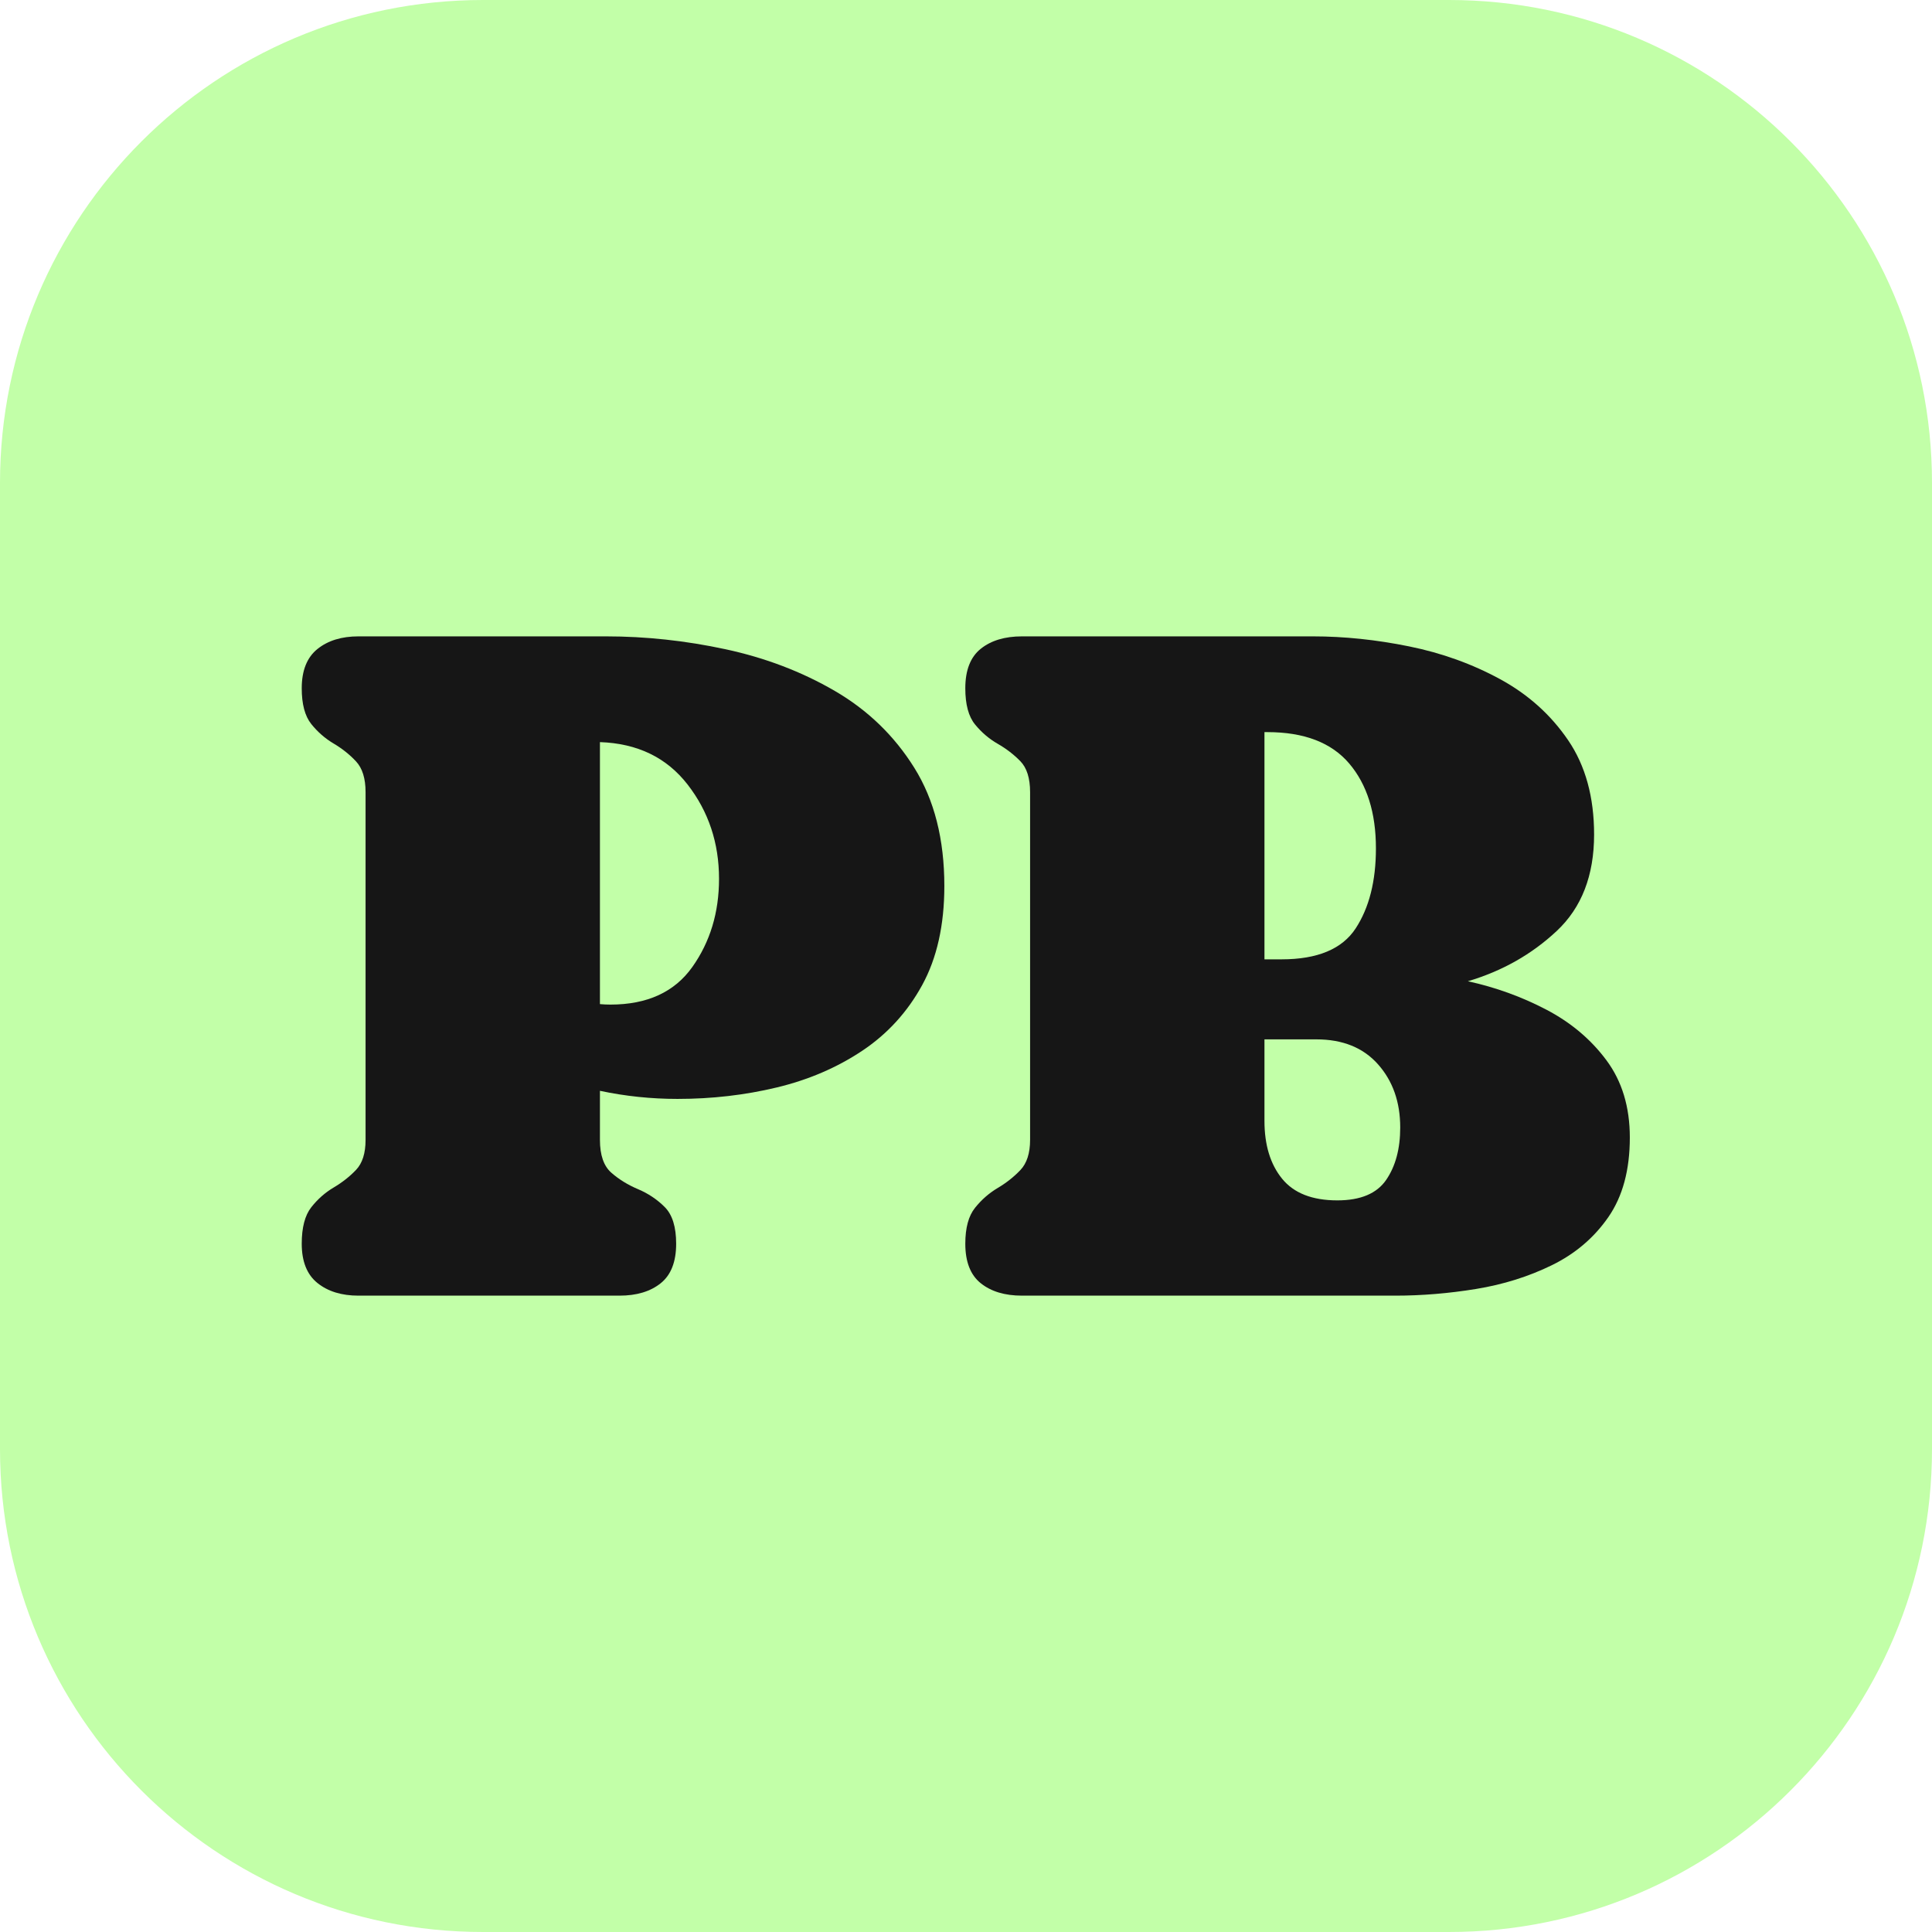
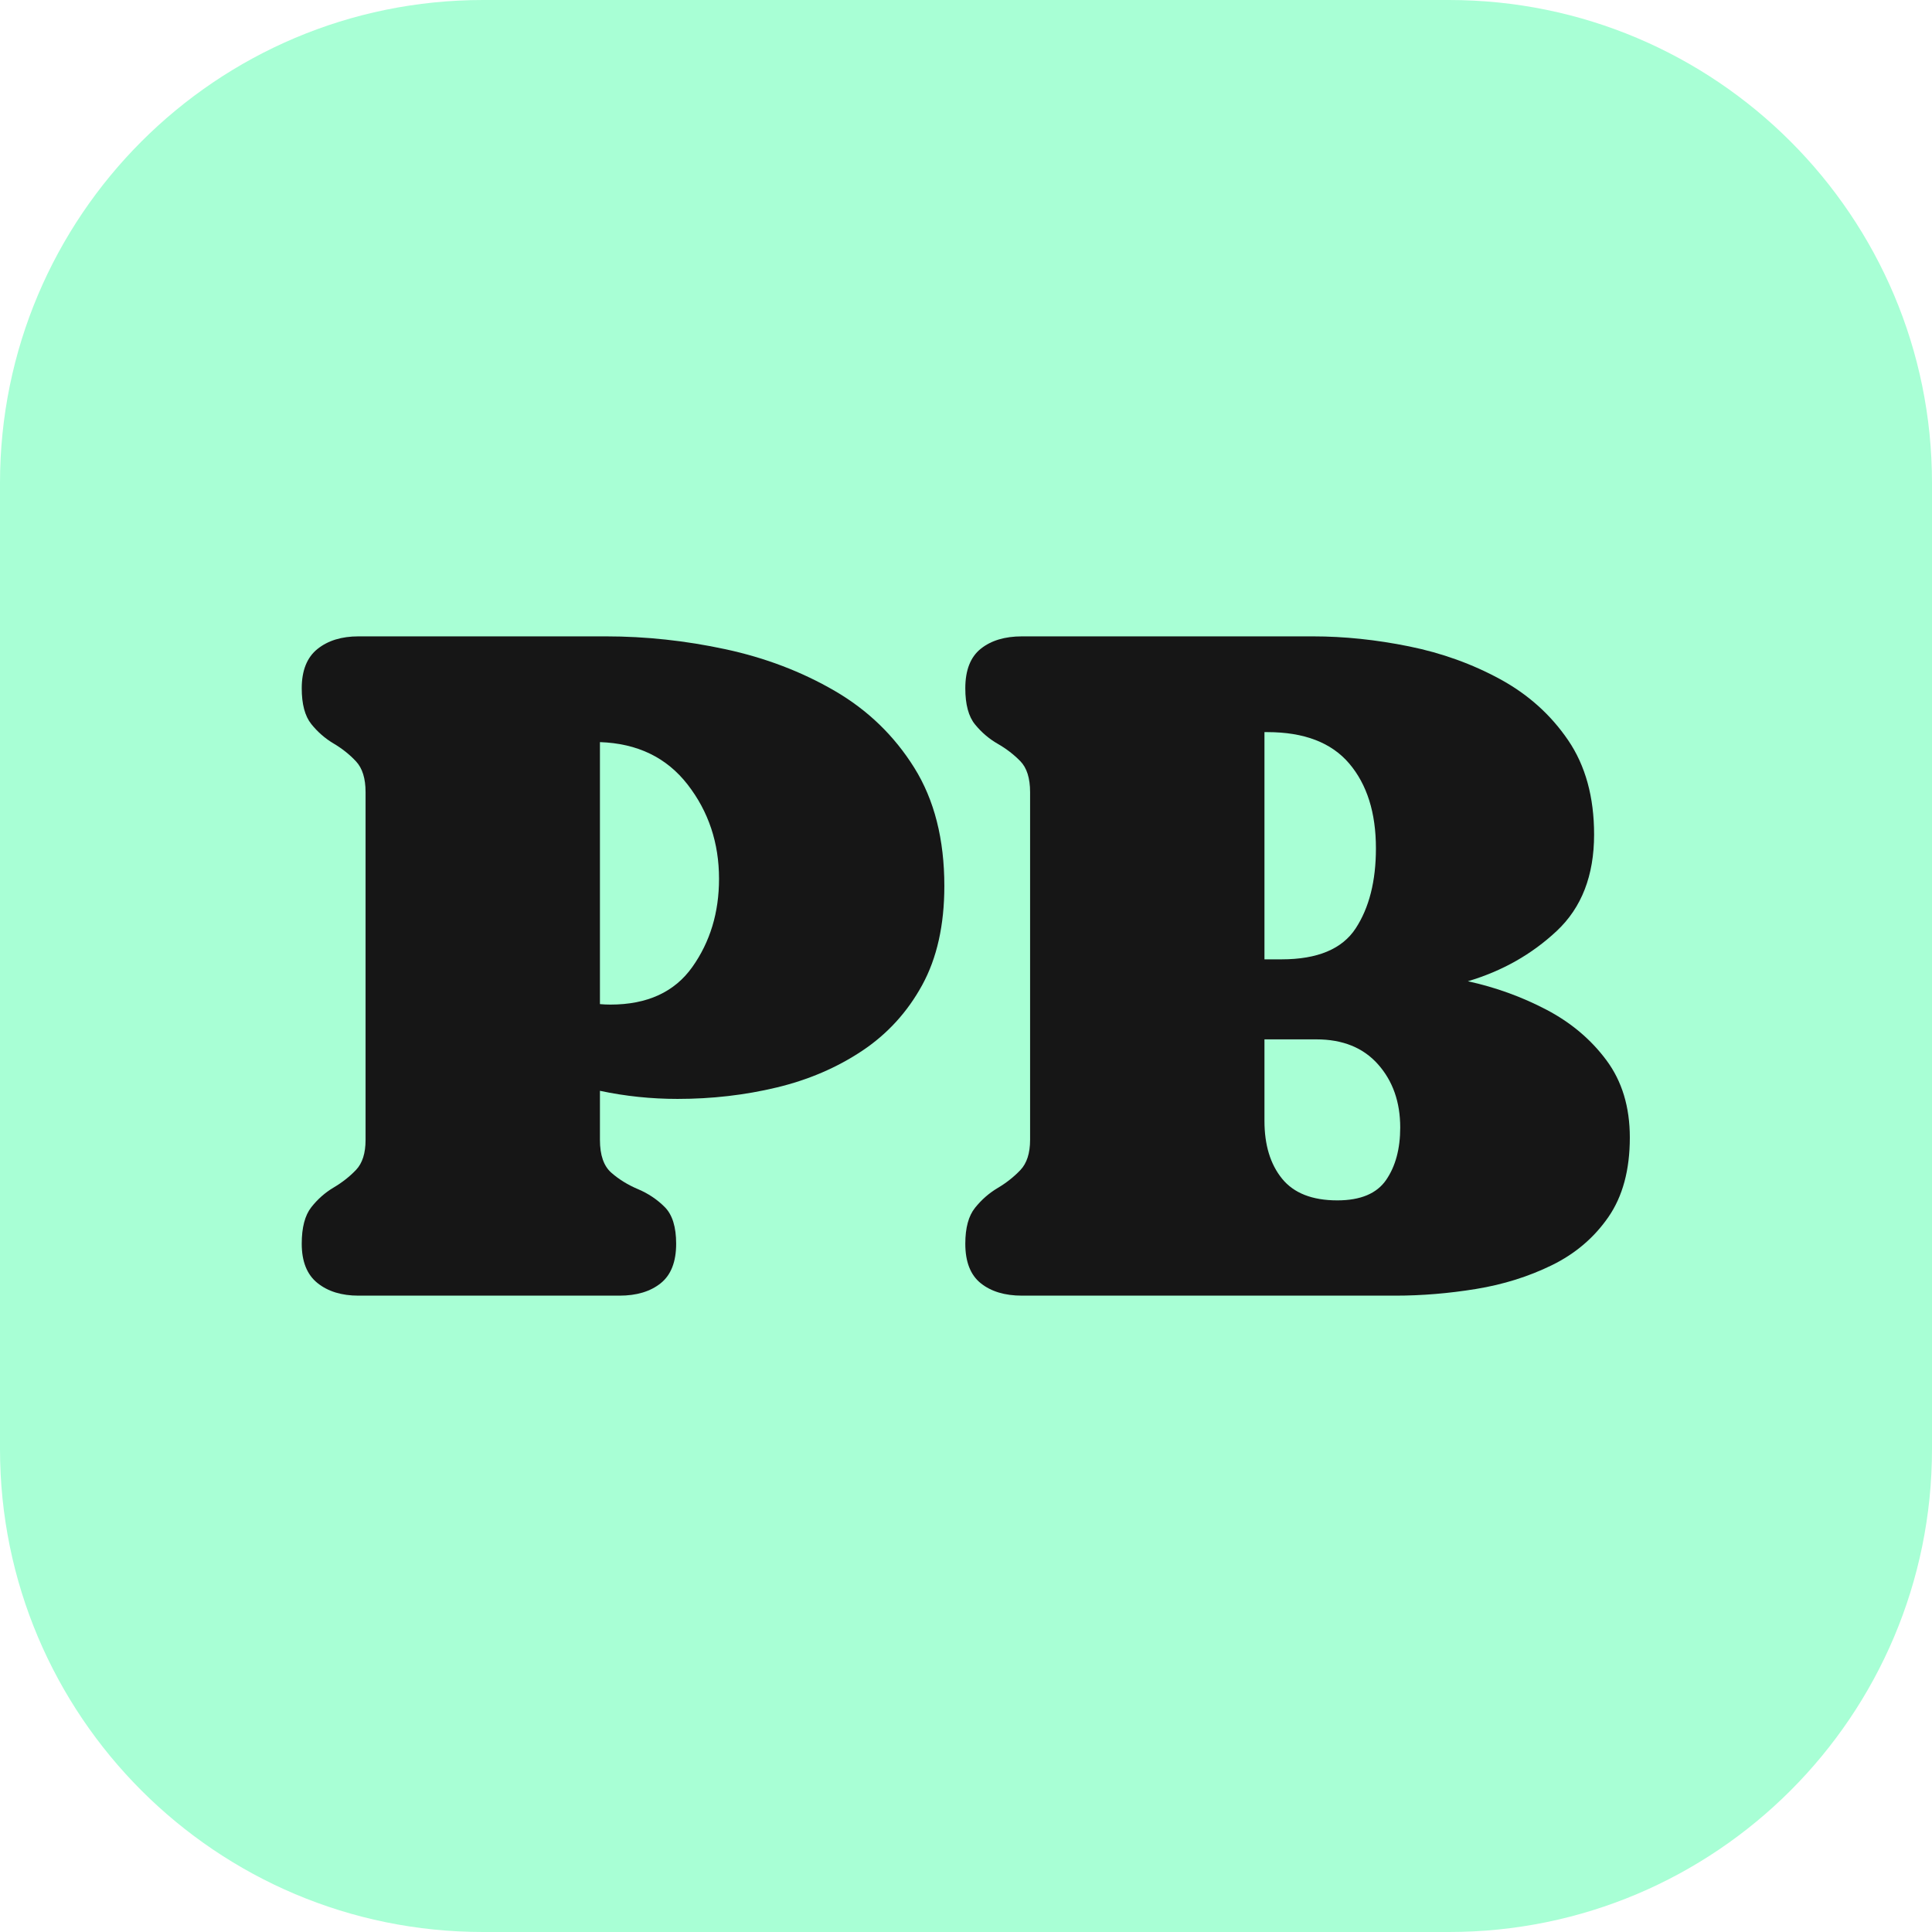
<svg xmlns="http://www.w3.org/2000/svg" viewBox="0 0 32 32">
-   <rect width="32" height="32" rx="8" fill="#C2FFA8" />
+   <rect width="32" height="32" rx="8" fill="#A8FFD5" />
  <g fill="#161616" transform="translate(4.69 21.46) scale(0.00789 -0.00789)">
    <path transform="translate(0 0)" d="M1388 860Q1388 737 1341.5 652.0Q1295 567 1215.5 514.0Q1136 461 1036.0 437.0Q936 413 828 413Q745 413 665 430V327Q665 279 689.0 258.0Q713 237 745.0 223.5Q777 210 801.0 186.0Q825 162 825 109Q825 52 792.5 26.0Q760 0 706 0H158Q105 0 72.0 26.5Q39 53 39 109Q39 160 59.0 185.5Q79 211 106.0 227.0Q133 243 153.0 264.0Q173 285 173 327V1057Q173 1100 153.0 1121.5Q133 1143 106.0 1159.0Q79 1175 59.0 1200.0Q39 1225 39 1275Q39 1331 72.0 1357.5Q105 1384 158 1384H678Q803 1384 928.5 1357.0Q1054 1330 1158.0 1269.5Q1262 1209 1325.0 1108.0Q1388 1007 1388 860ZM915 875Q915 988 849.0 1073.0Q783 1158 665 1162V612Q676 611 687 611Q803 611 859.0 690.0Q915 769 915 875Z" />
    <path transform="translate(1371 0)" d="M1456 332Q1456 230 1411.0 165.0Q1366 100 1292.5 64.0Q1219 28 1133.0 14.0Q1047 0 964 0H180Q126 0 93.5 26.0Q61 52 61 109Q61 159 81.5 184.5Q102 210 129.0 226.0Q156 242 176.5 263.5Q197 285 197 327V1057Q197 1101 176.5 1122.0Q156 1143 129.0 1158.5Q102 1174 81.5 1199.0Q61 1224 61 1275Q61 1332 93.5 1358.0Q126 1384 180 1384H791Q889 1384 992.5 1363.0Q1096 1342 1184.0 1294.0Q1272 1246 1326.5 1166.0Q1381 1086 1381 968Q1381 839 1302.5 765.5Q1224 692 1116 660Q1203 641 1280.5 600.5Q1358 560 1407.0 494.0Q1456 428 1456 332ZM695 1183H689V706H725Q838 706 880.5 771.0Q923 836 923 939Q923 1051 867.0 1117.0Q811 1183 695 1183ZM974 353Q974 433 927.5 485.5Q881 538 798 538H689V367Q689 291 726.0 245.5Q763 200 842 200Q915 200 944.5 243.0Q974 286 974 353Z" />
  </g>
</svg>
